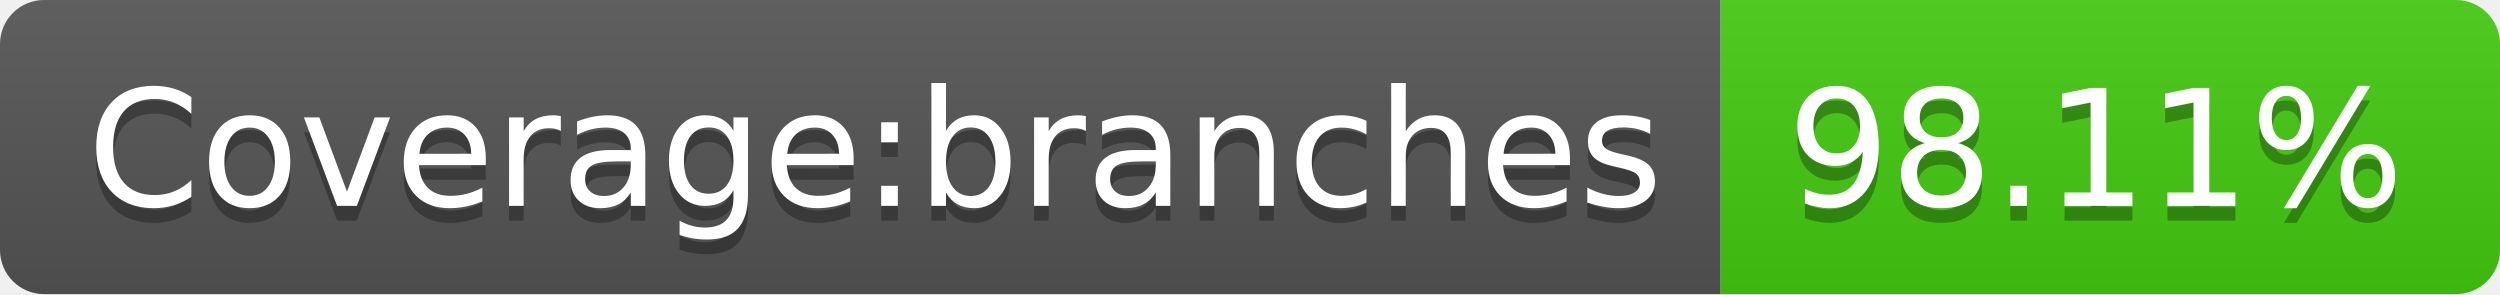
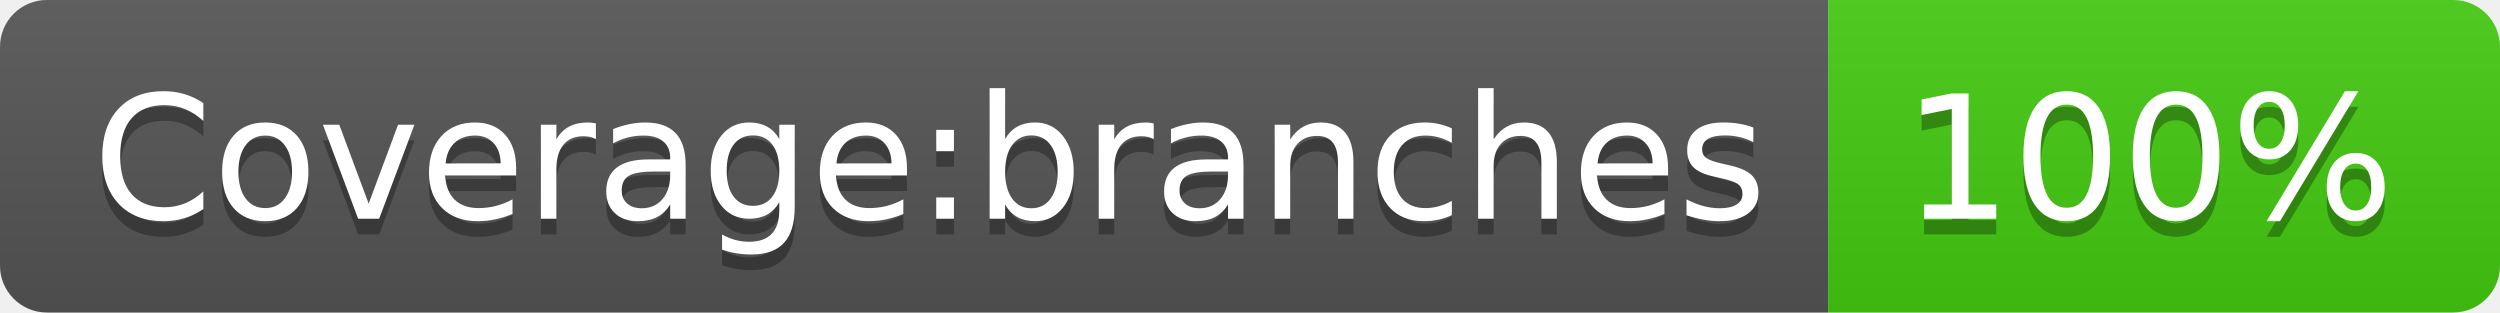
- <svg xmlns="http://www.w3.org/2000/svg" width="170" height="20">
+ <svg xmlns="http://www.w3.org/2000/svg" width="160" height="20">
  <linearGradient id="b" x2="0" y2="100%">
    <stop offset="0" stop-color="#bbb" stop-opacity=".1" />
    <stop offset="1" stop-opacity=".1" />
  </linearGradient>
  <clipPath id="a">
-     <rect width="170" height="20" rx="3" fill="#fff" />
+     <rect width="160" height="20" rx="3" fill="#fff" />
  </clipPath>
  <g clip-path="url(#a)">
    <path fill="#555" d="M0 0h117v20H0z" />
-     <path fill="#4c1" d="M117 0h53v20H117z" />
-     <path fill="url(#b)" d="M0 0h170v20H0z" />
+     <path fill="#4c1" d="M117 0h43v20H117z" />
+     <path fill="url(#b)" d="M0 0h160v20H0z" />
  </g>
  <g fill="#fff" text-anchor="middle" font-family="DejaVu Sans,Verdana,Geneva,sans-serif" font-size="110">
    <text x="595" y="150" fill="#010101" fill-opacity=".3" transform="scale(.1)" textLength="1070">Coverage:branches</text>
    <text x="595" y="140" transform="scale(.1)" textLength="1070">Coverage:branches</text>
-     <text x="1425" y="150" fill="#010101" fill-opacity=".3" transform="scale(.1)" textLength="430">98.11%</text>
-     <text x="1425" y="140" transform="scale(.1)" textLength="430">98.11%</text>
+     <text x="1375" y="150" fill="#010101" fill-opacity=".3" transform="scale(.1)" textLength="330">100%</text>
+     <text x="1375" y="140" transform="scale(.1)" textLength="330">100%</text>
  </g>
</svg>
